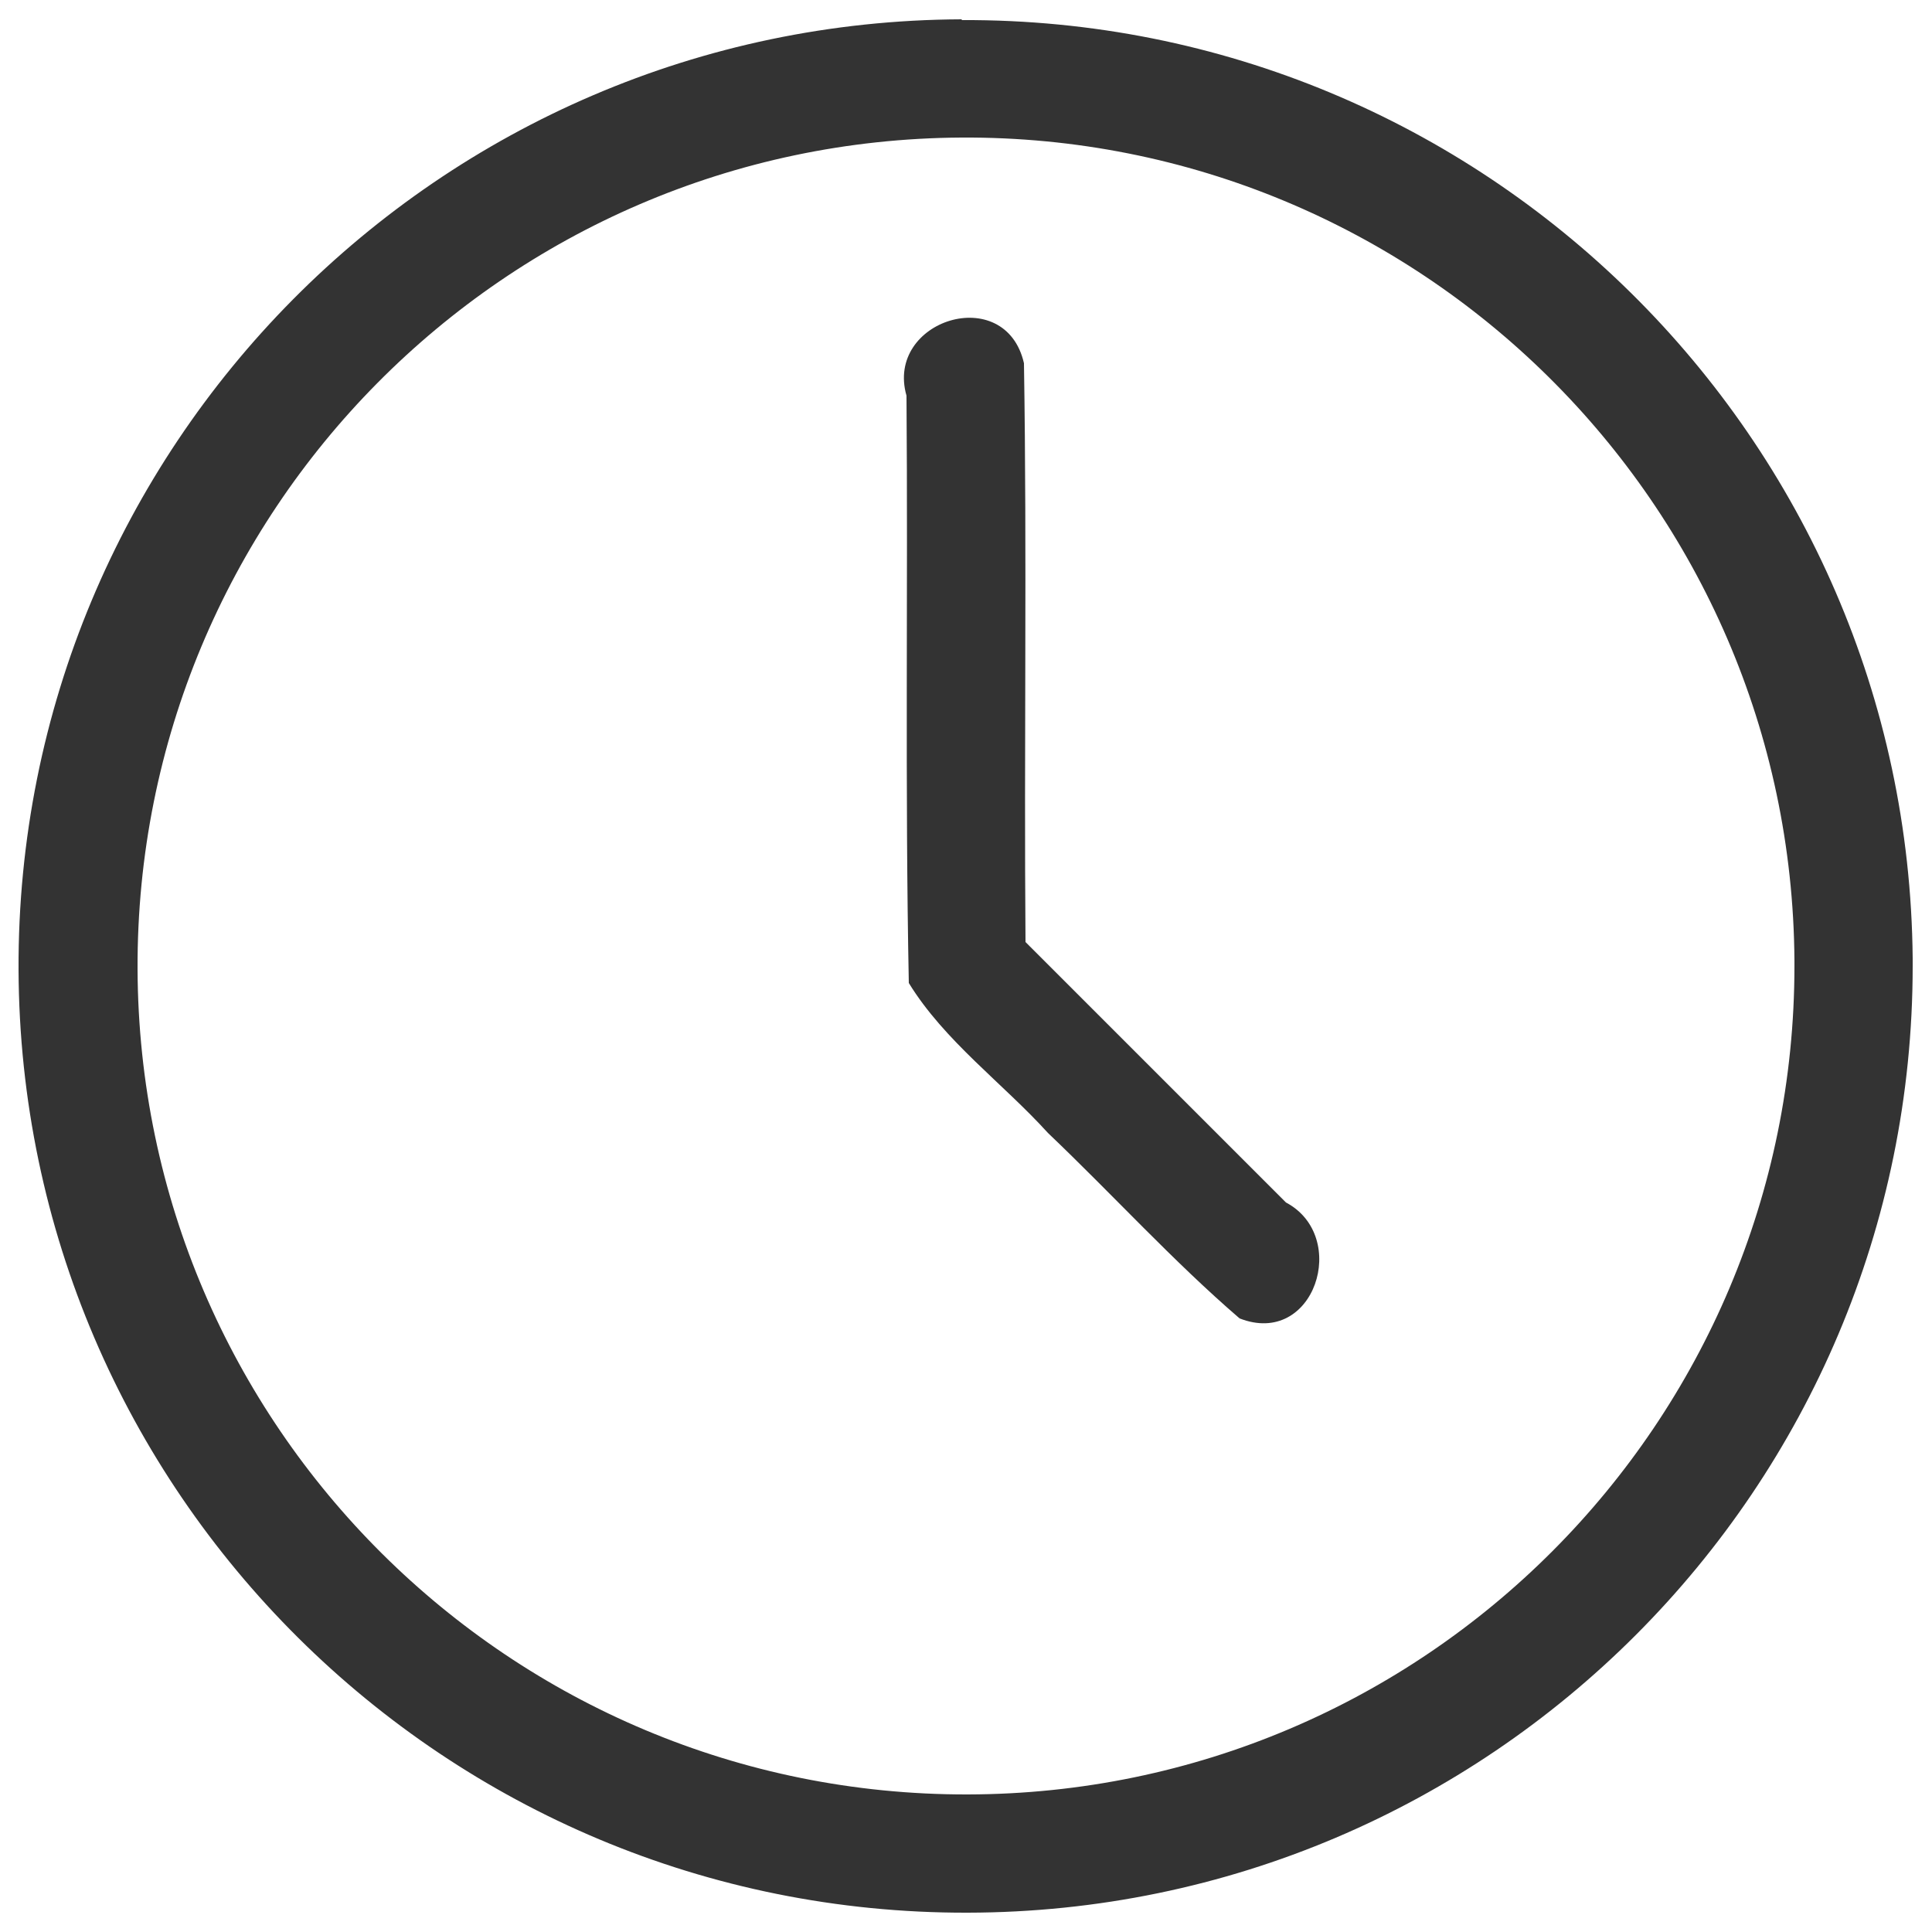
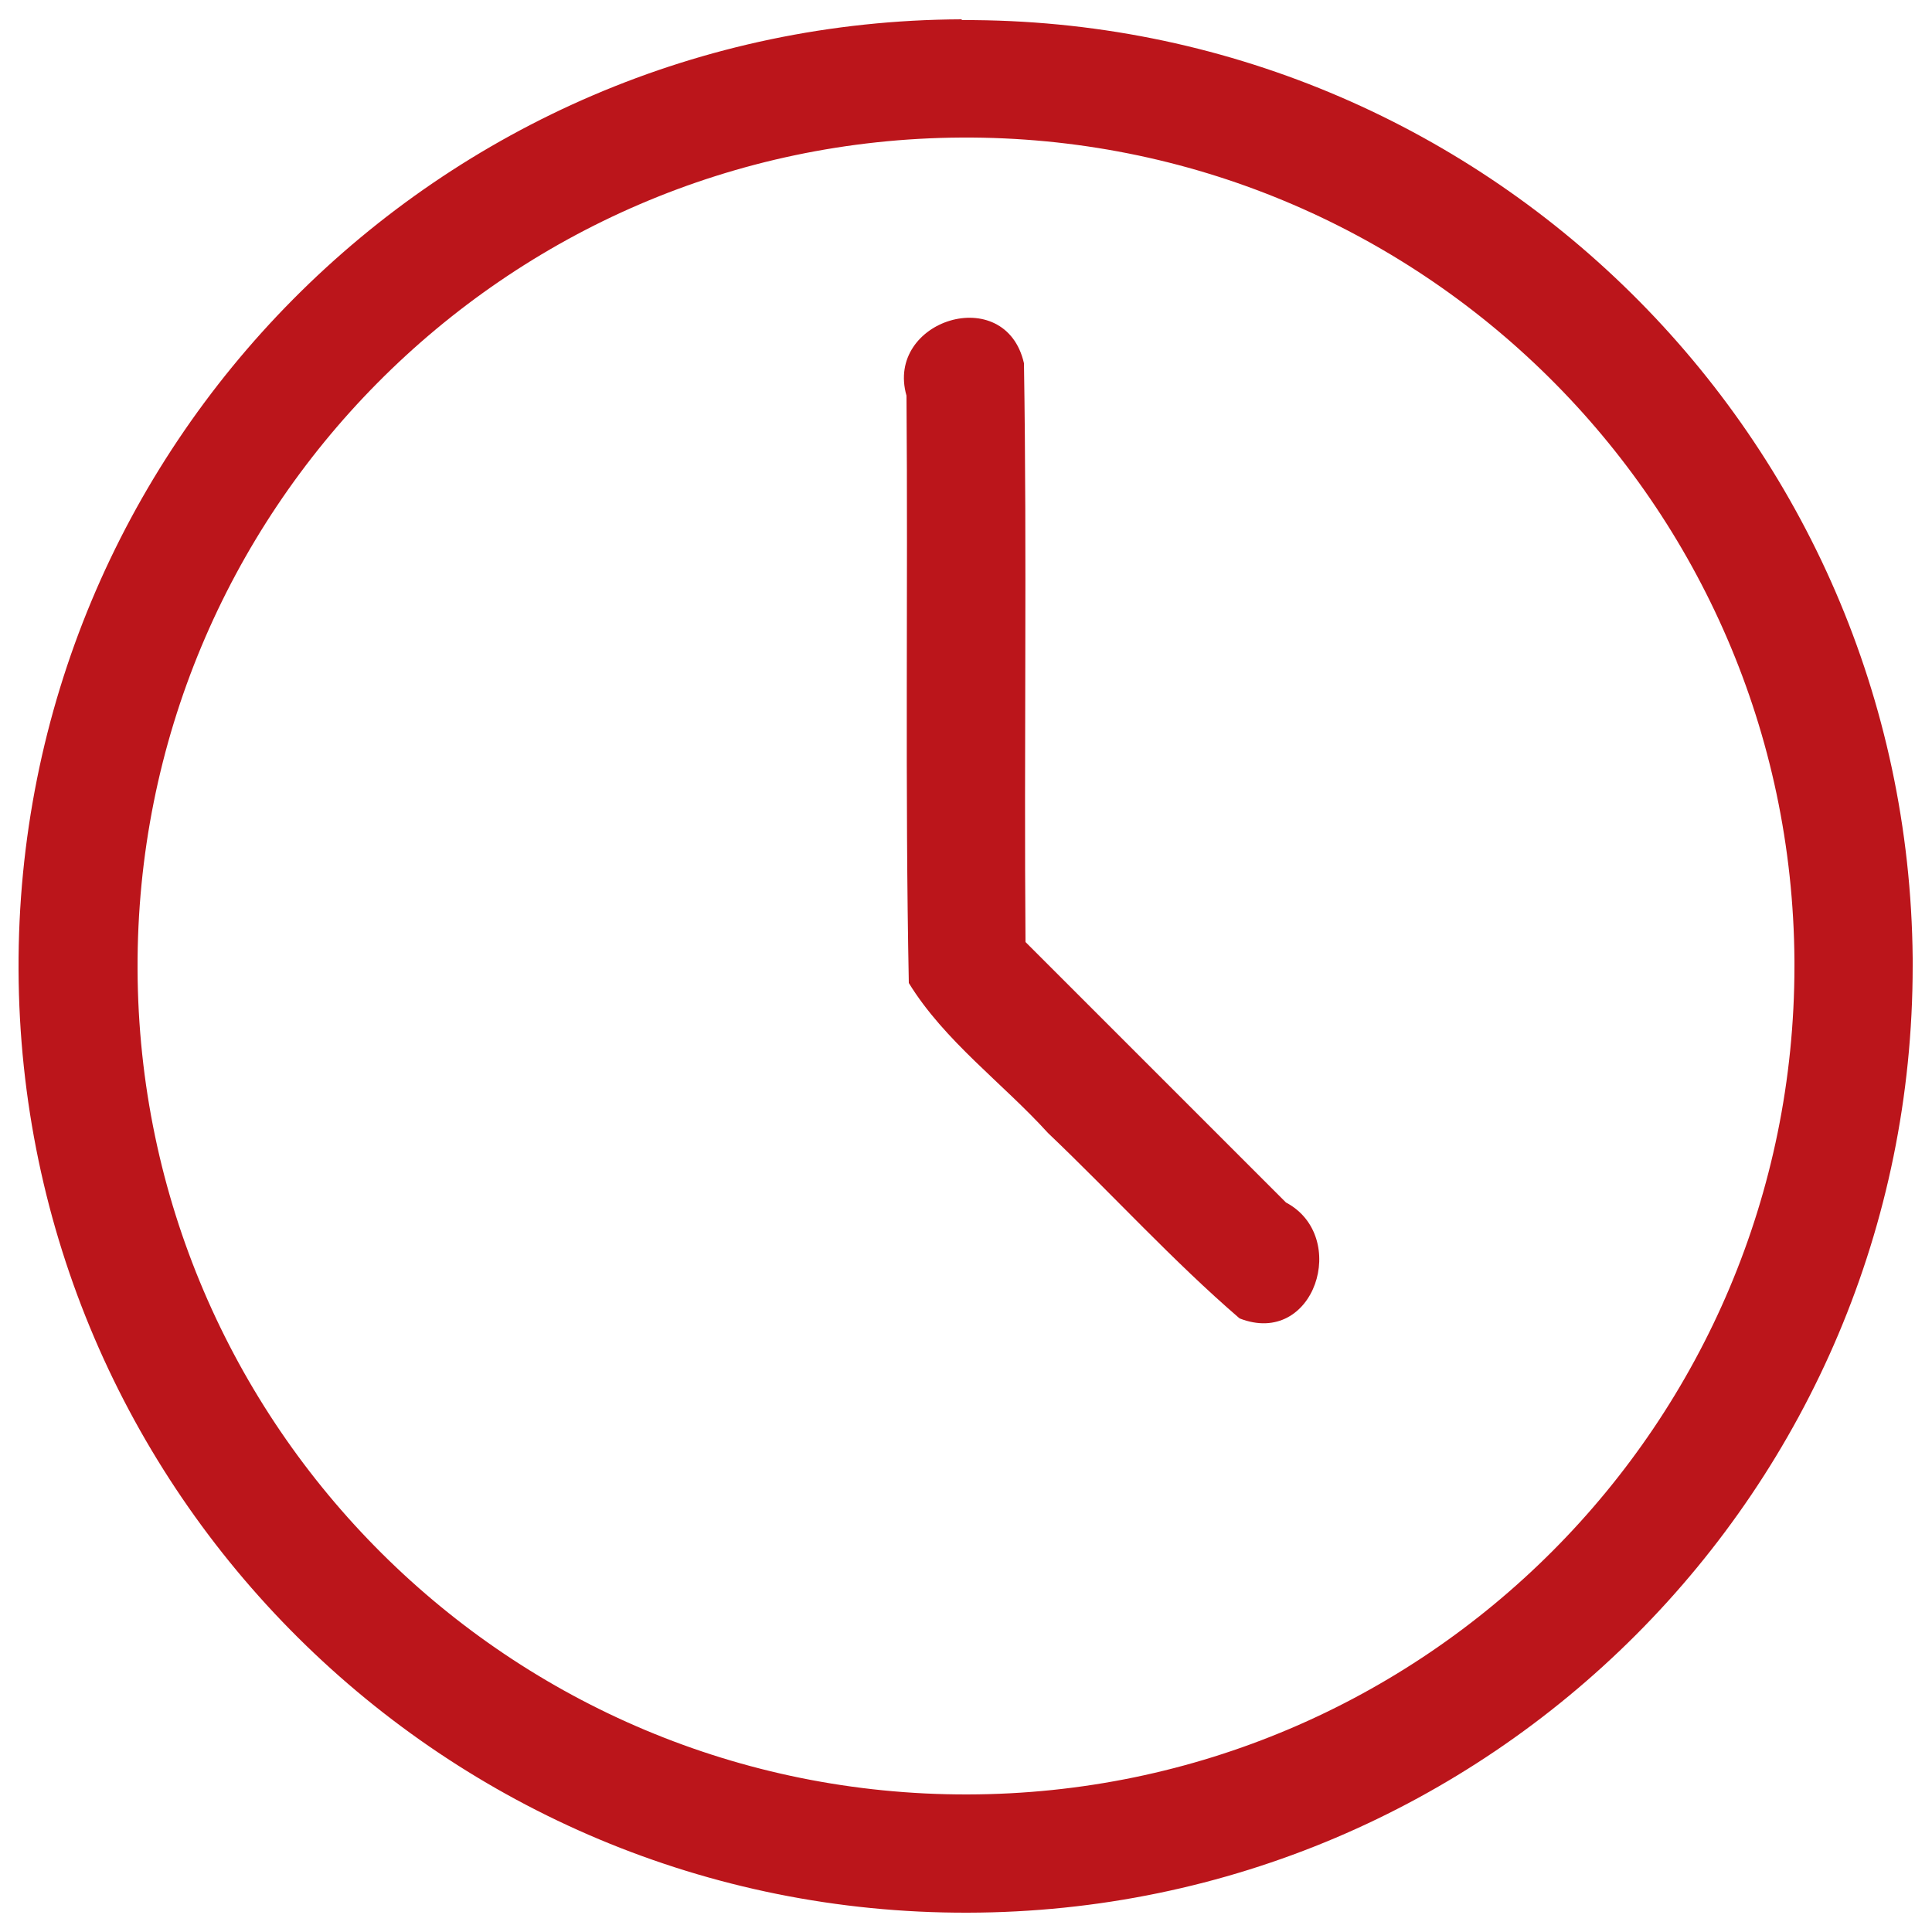
<svg xmlns="http://www.w3.org/2000/svg" width="25" height="25" viewBox="0 0 25 25">
-   <g fill="#333">
+   <g fill="#bb151b">
    <path d="M12.44.25a12.25 12.25 0 0 0-12.2 12.3 12.25 12.25 0 0 0 12.28 12.2A12.25 12.25 0 0 0 24.75 12.5v-.1A12.25 12.25 0 0 0 12.45.26zm0 1.53a10.72 10.72 0 0 1 10.78 10.65v.07a10.72 10.72 0 0 1-10.7 10.72A10.72 10.72 0 0 1 1.78 12.54 10.72 10.72 0 0 1 12.44 1.78z" />
    <path d="M13.27 12.2c-.02-2.5.02-5-.02-7.5-.24-1.05-1.8-.56-1.52.42.02 2.54-.02 5.08.03 7.6.46.75 1.22 1.3 1.8 1.94.84.8 1.62 1.66 2.48 2.4.97.38 1.43-1.06.6-1.5l-3.37-3.37z" />
  </g>
</svg>
